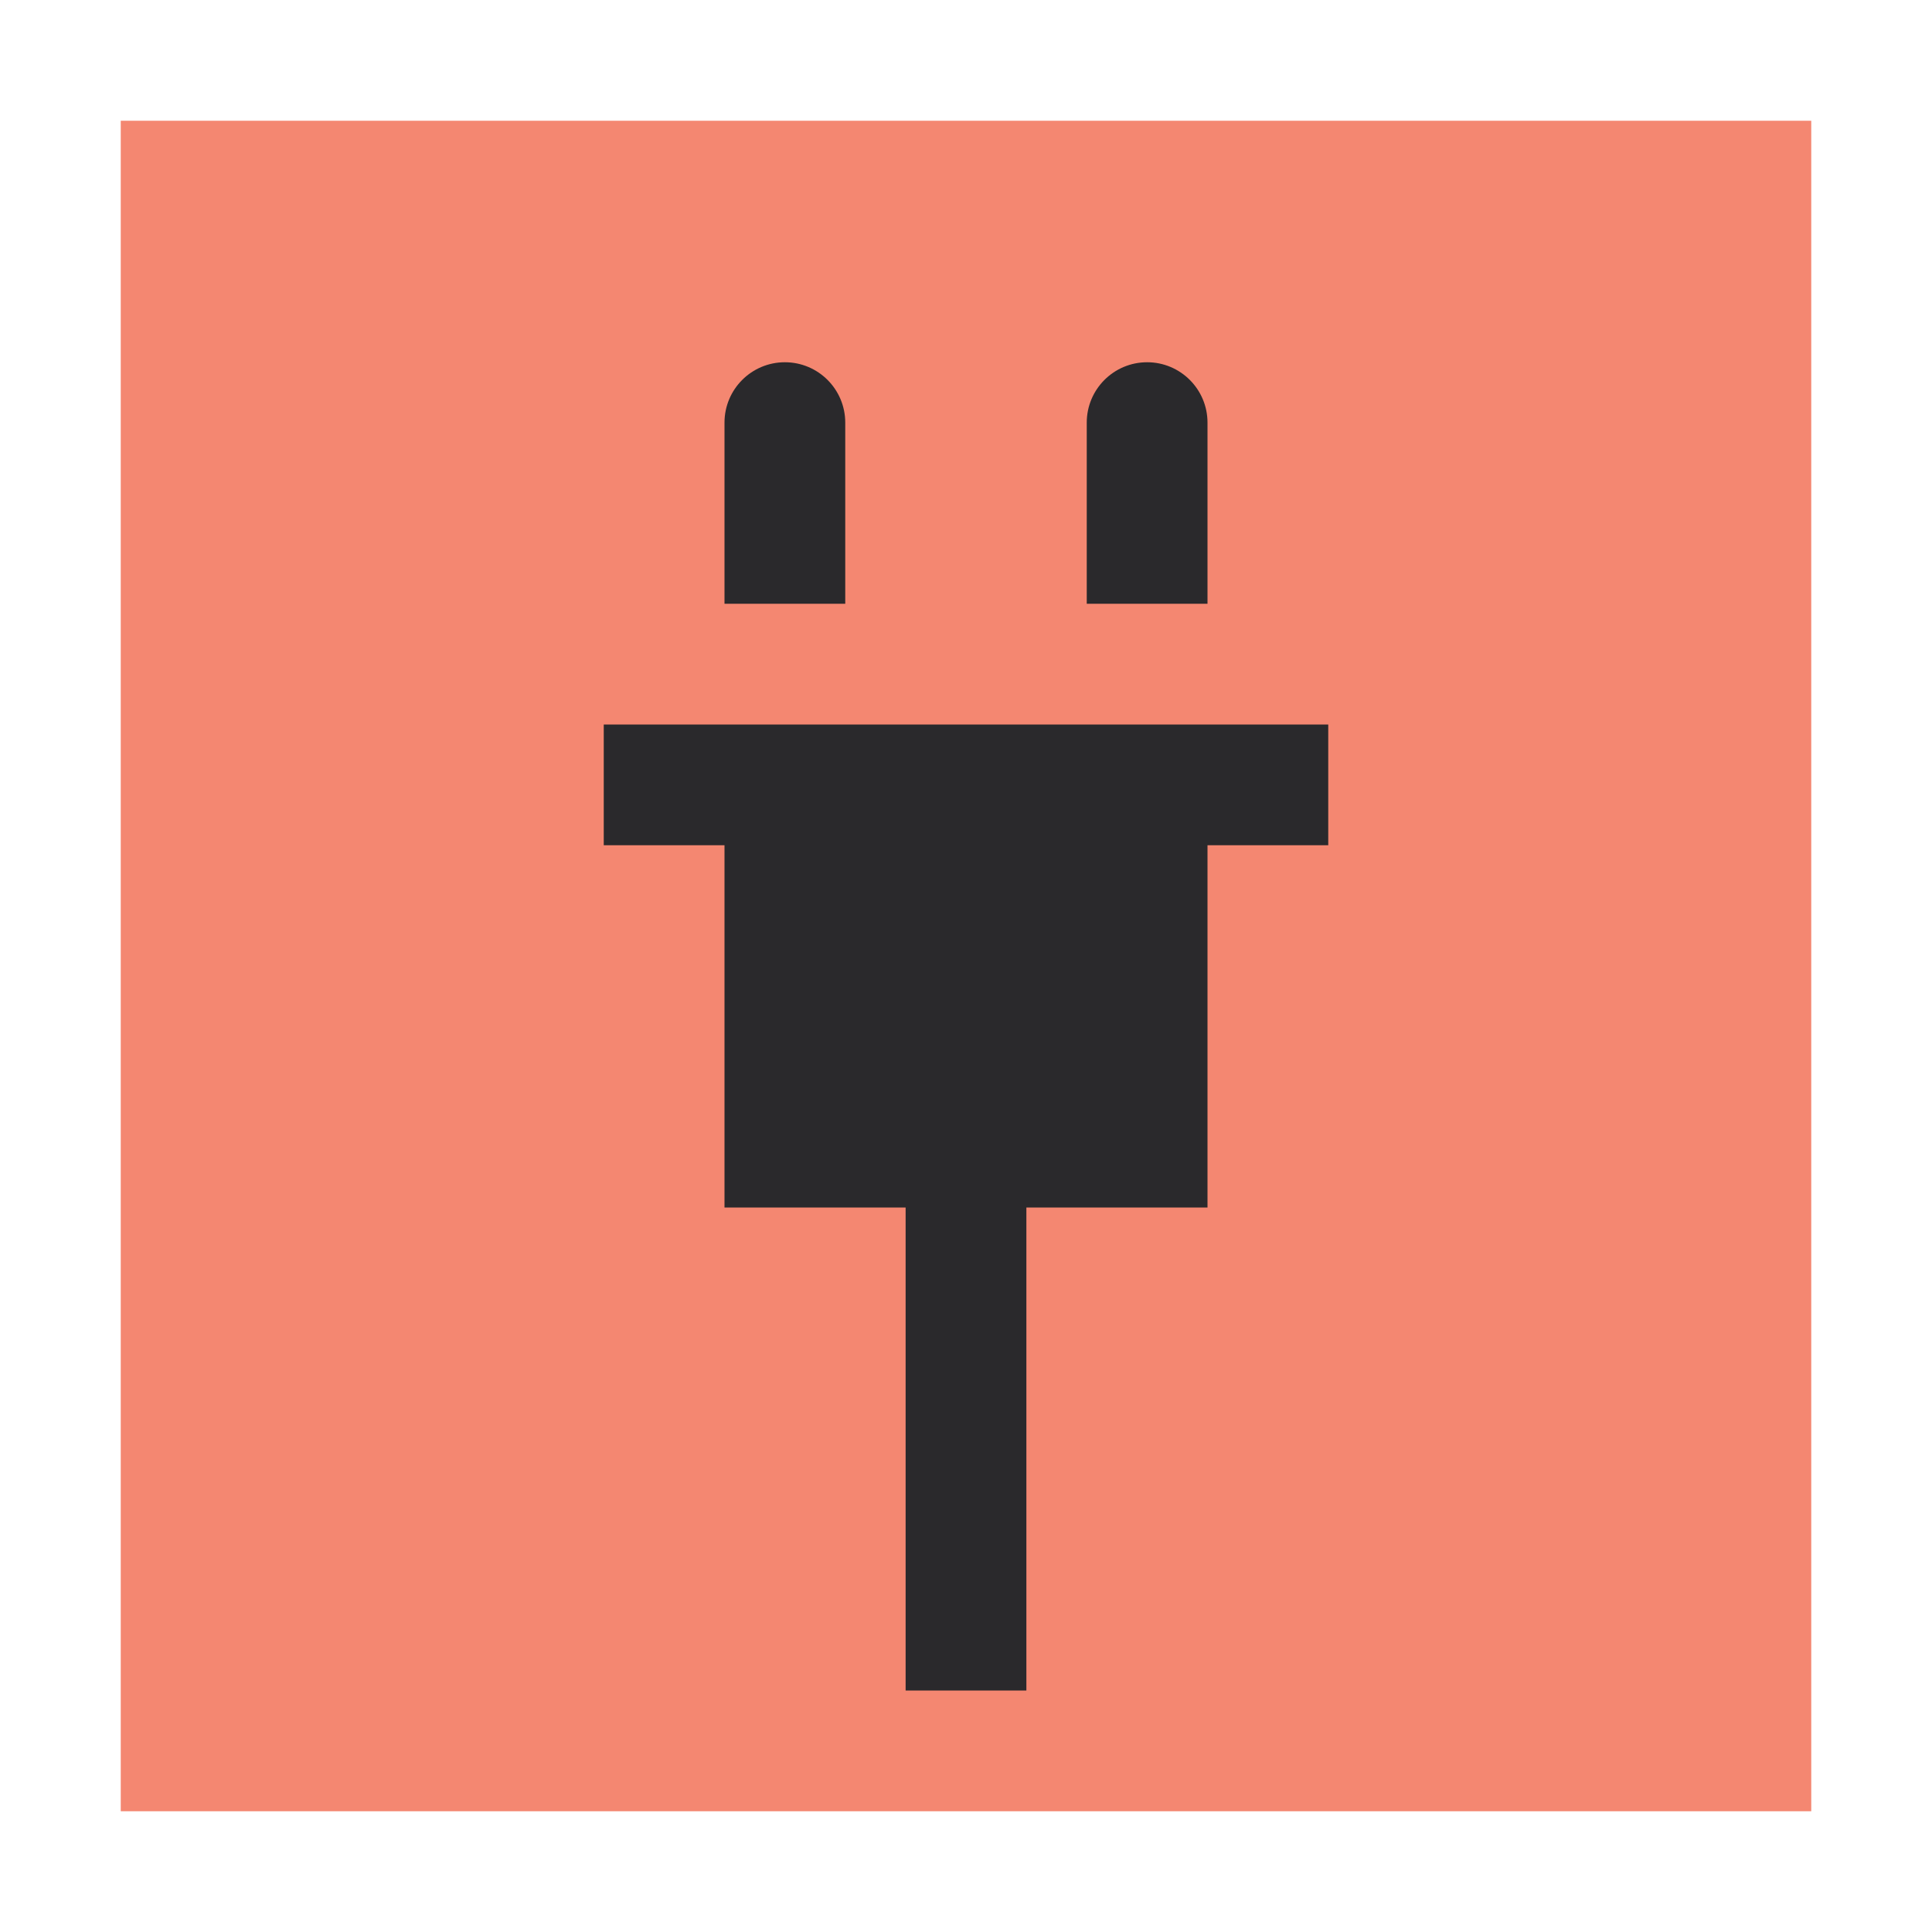
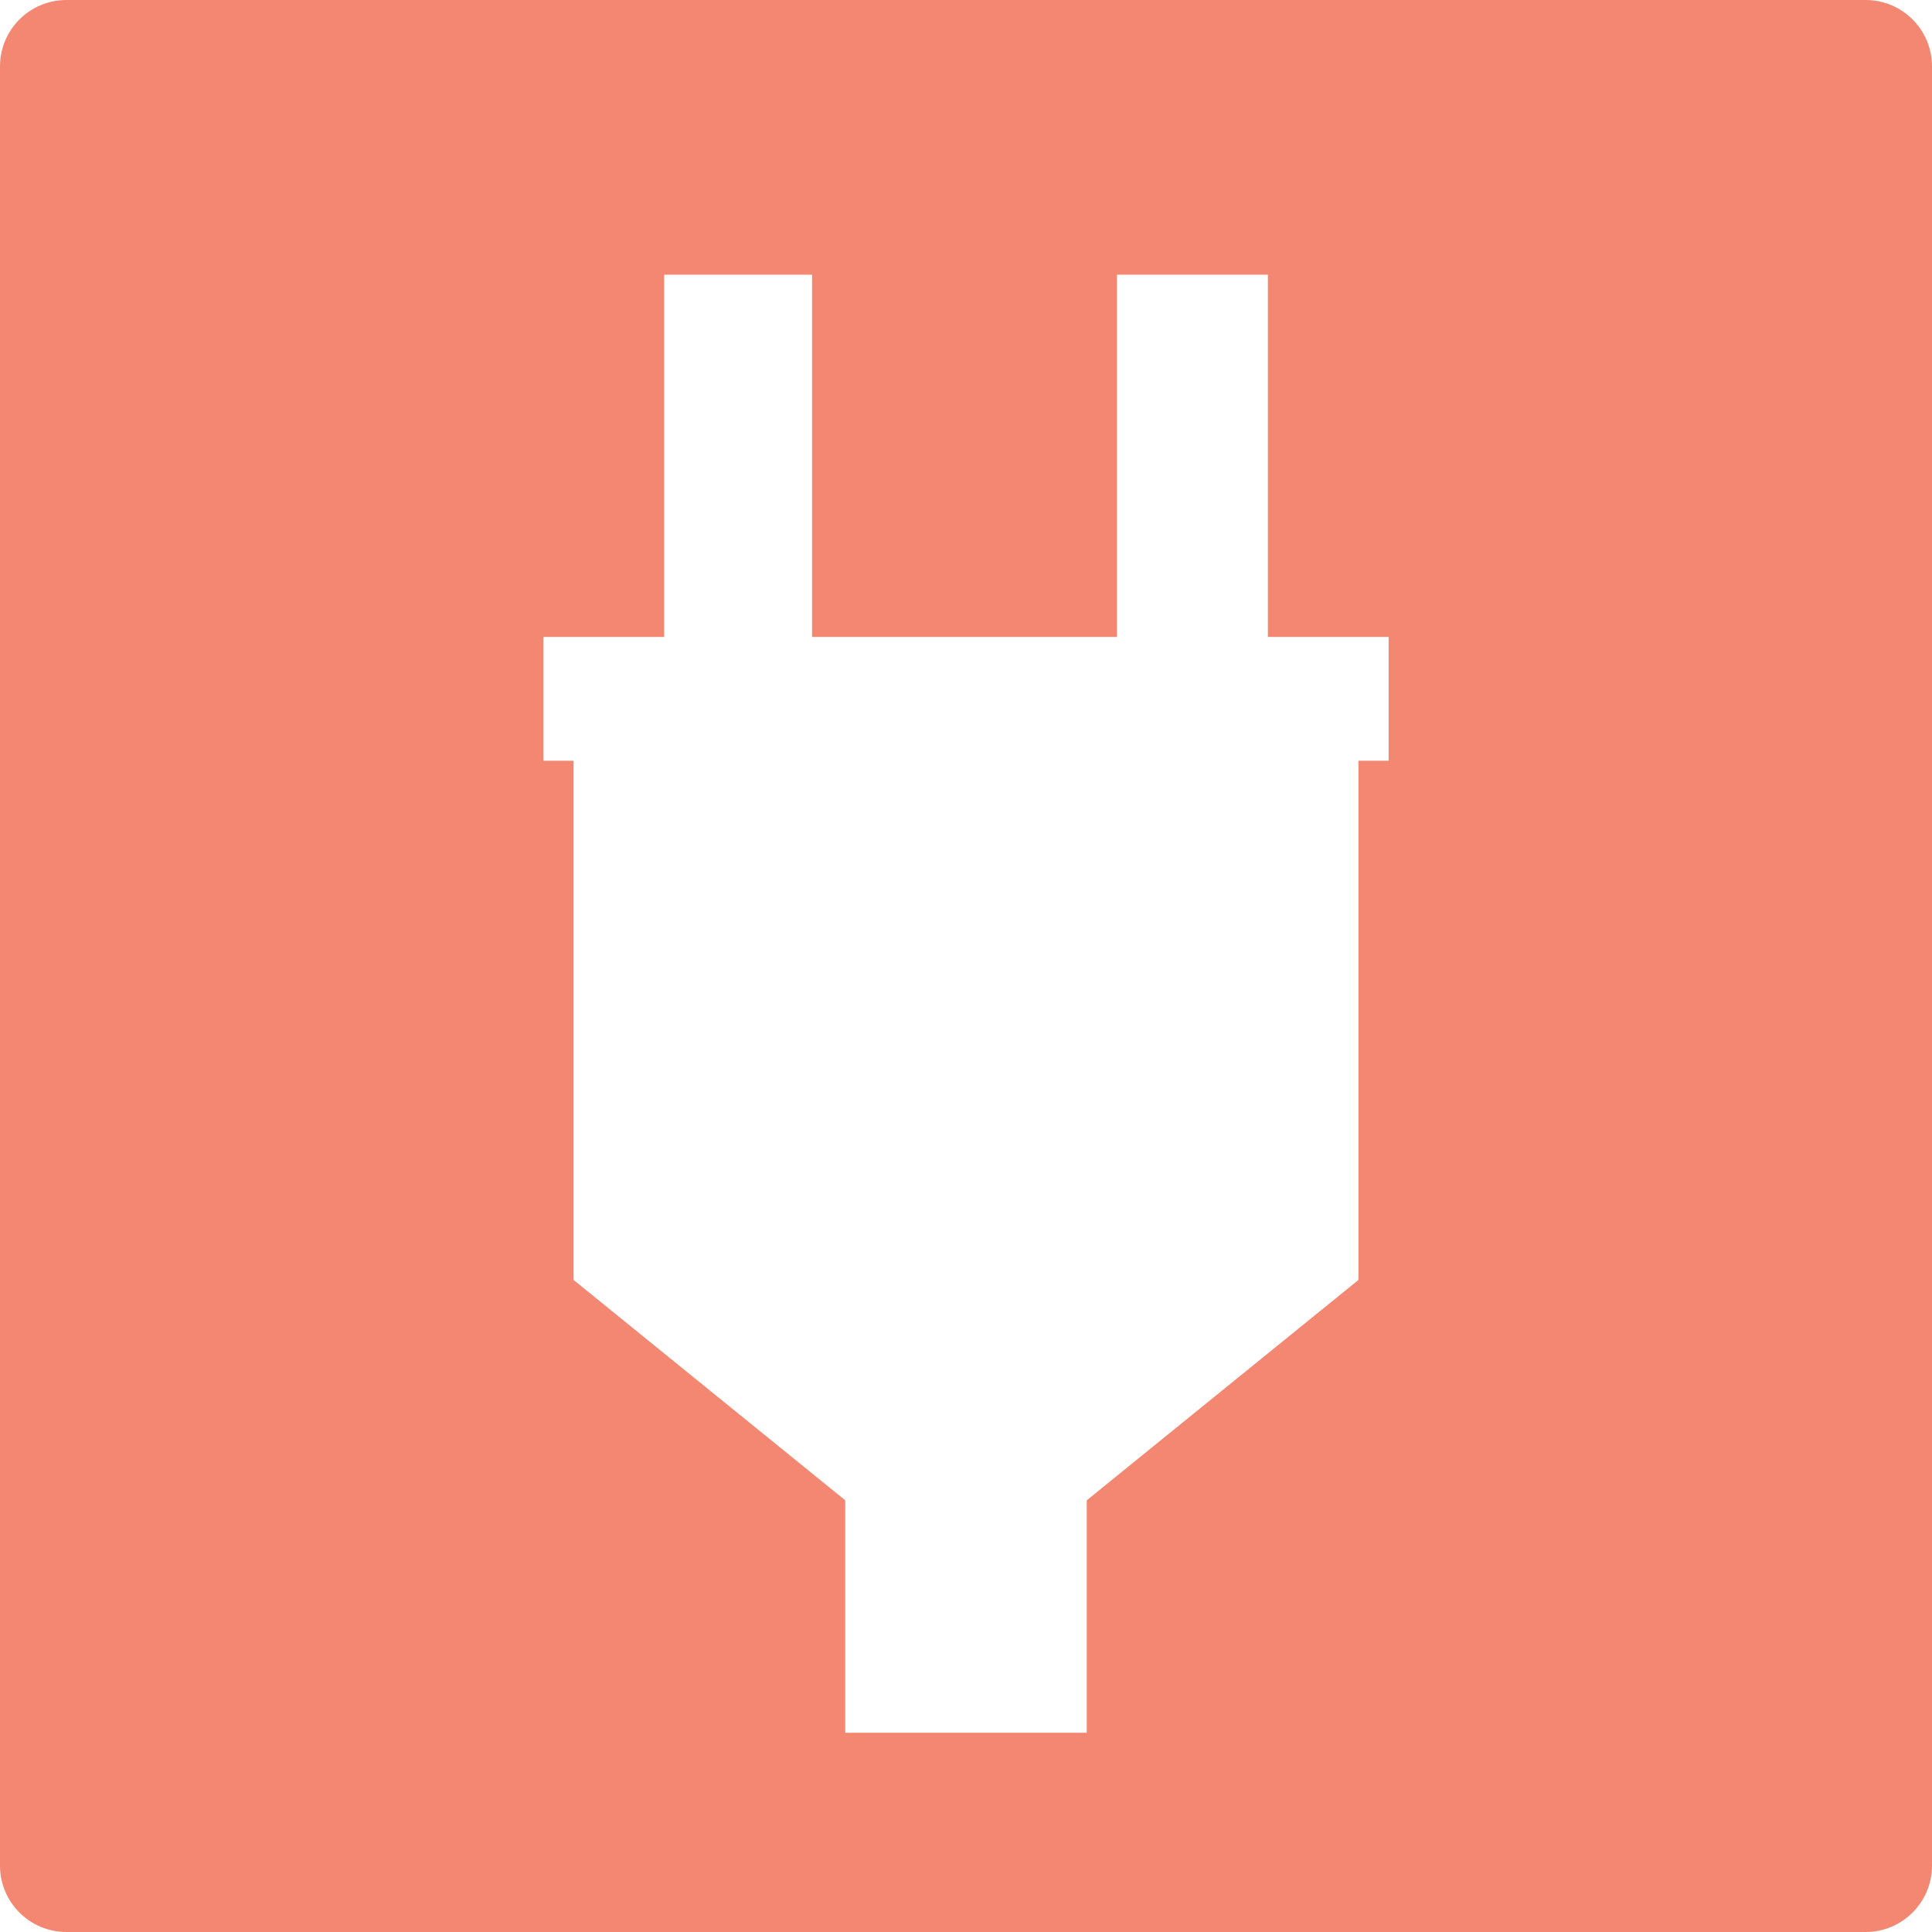
- <svg xmlns="http://www.w3.org/2000/svg" viewBox="0 0 16 16">
-   <path fill="#f48771" d="M15 15H1V1h14v14z" />
-   <path fill="#2a292c" d="M11 6v1h-1v3H8.5v4h-1v-4H6V7H5V6h6zM7 3.5a.5.5 0 0 0-1 0V5h1V3.5zm3 0a.5.5 0 0 0-1 0V5h1V3.5z" />
+ <svg xmlns="http://www.w3.org/2000/svg" id="Calque_1" data-name="Calque 1" width="64" height="64" viewBox="0 0 64 64">
+   <defs>
+     <style>.cls-1{fill:#f48771;}</style>
+   </defs>
+   <path class="cls-1" d="M61.8,64H2.2A2.2,2.2,0,0,1,0,61.8V2.2A2.2,2.2,0,0,1,2.2,0H61.8A2.2,2.2,0,0,1,64,2.2V61.8A2.2,2.2,0,0,1,61.8,64ZM46,21.1H42V9.1h-5v12H26.9V9.1H22v12H18v4.1h1V42.4l9,7.3v7.7h8V49.7l9-7.3V25.2h1Z" />
</svg>
